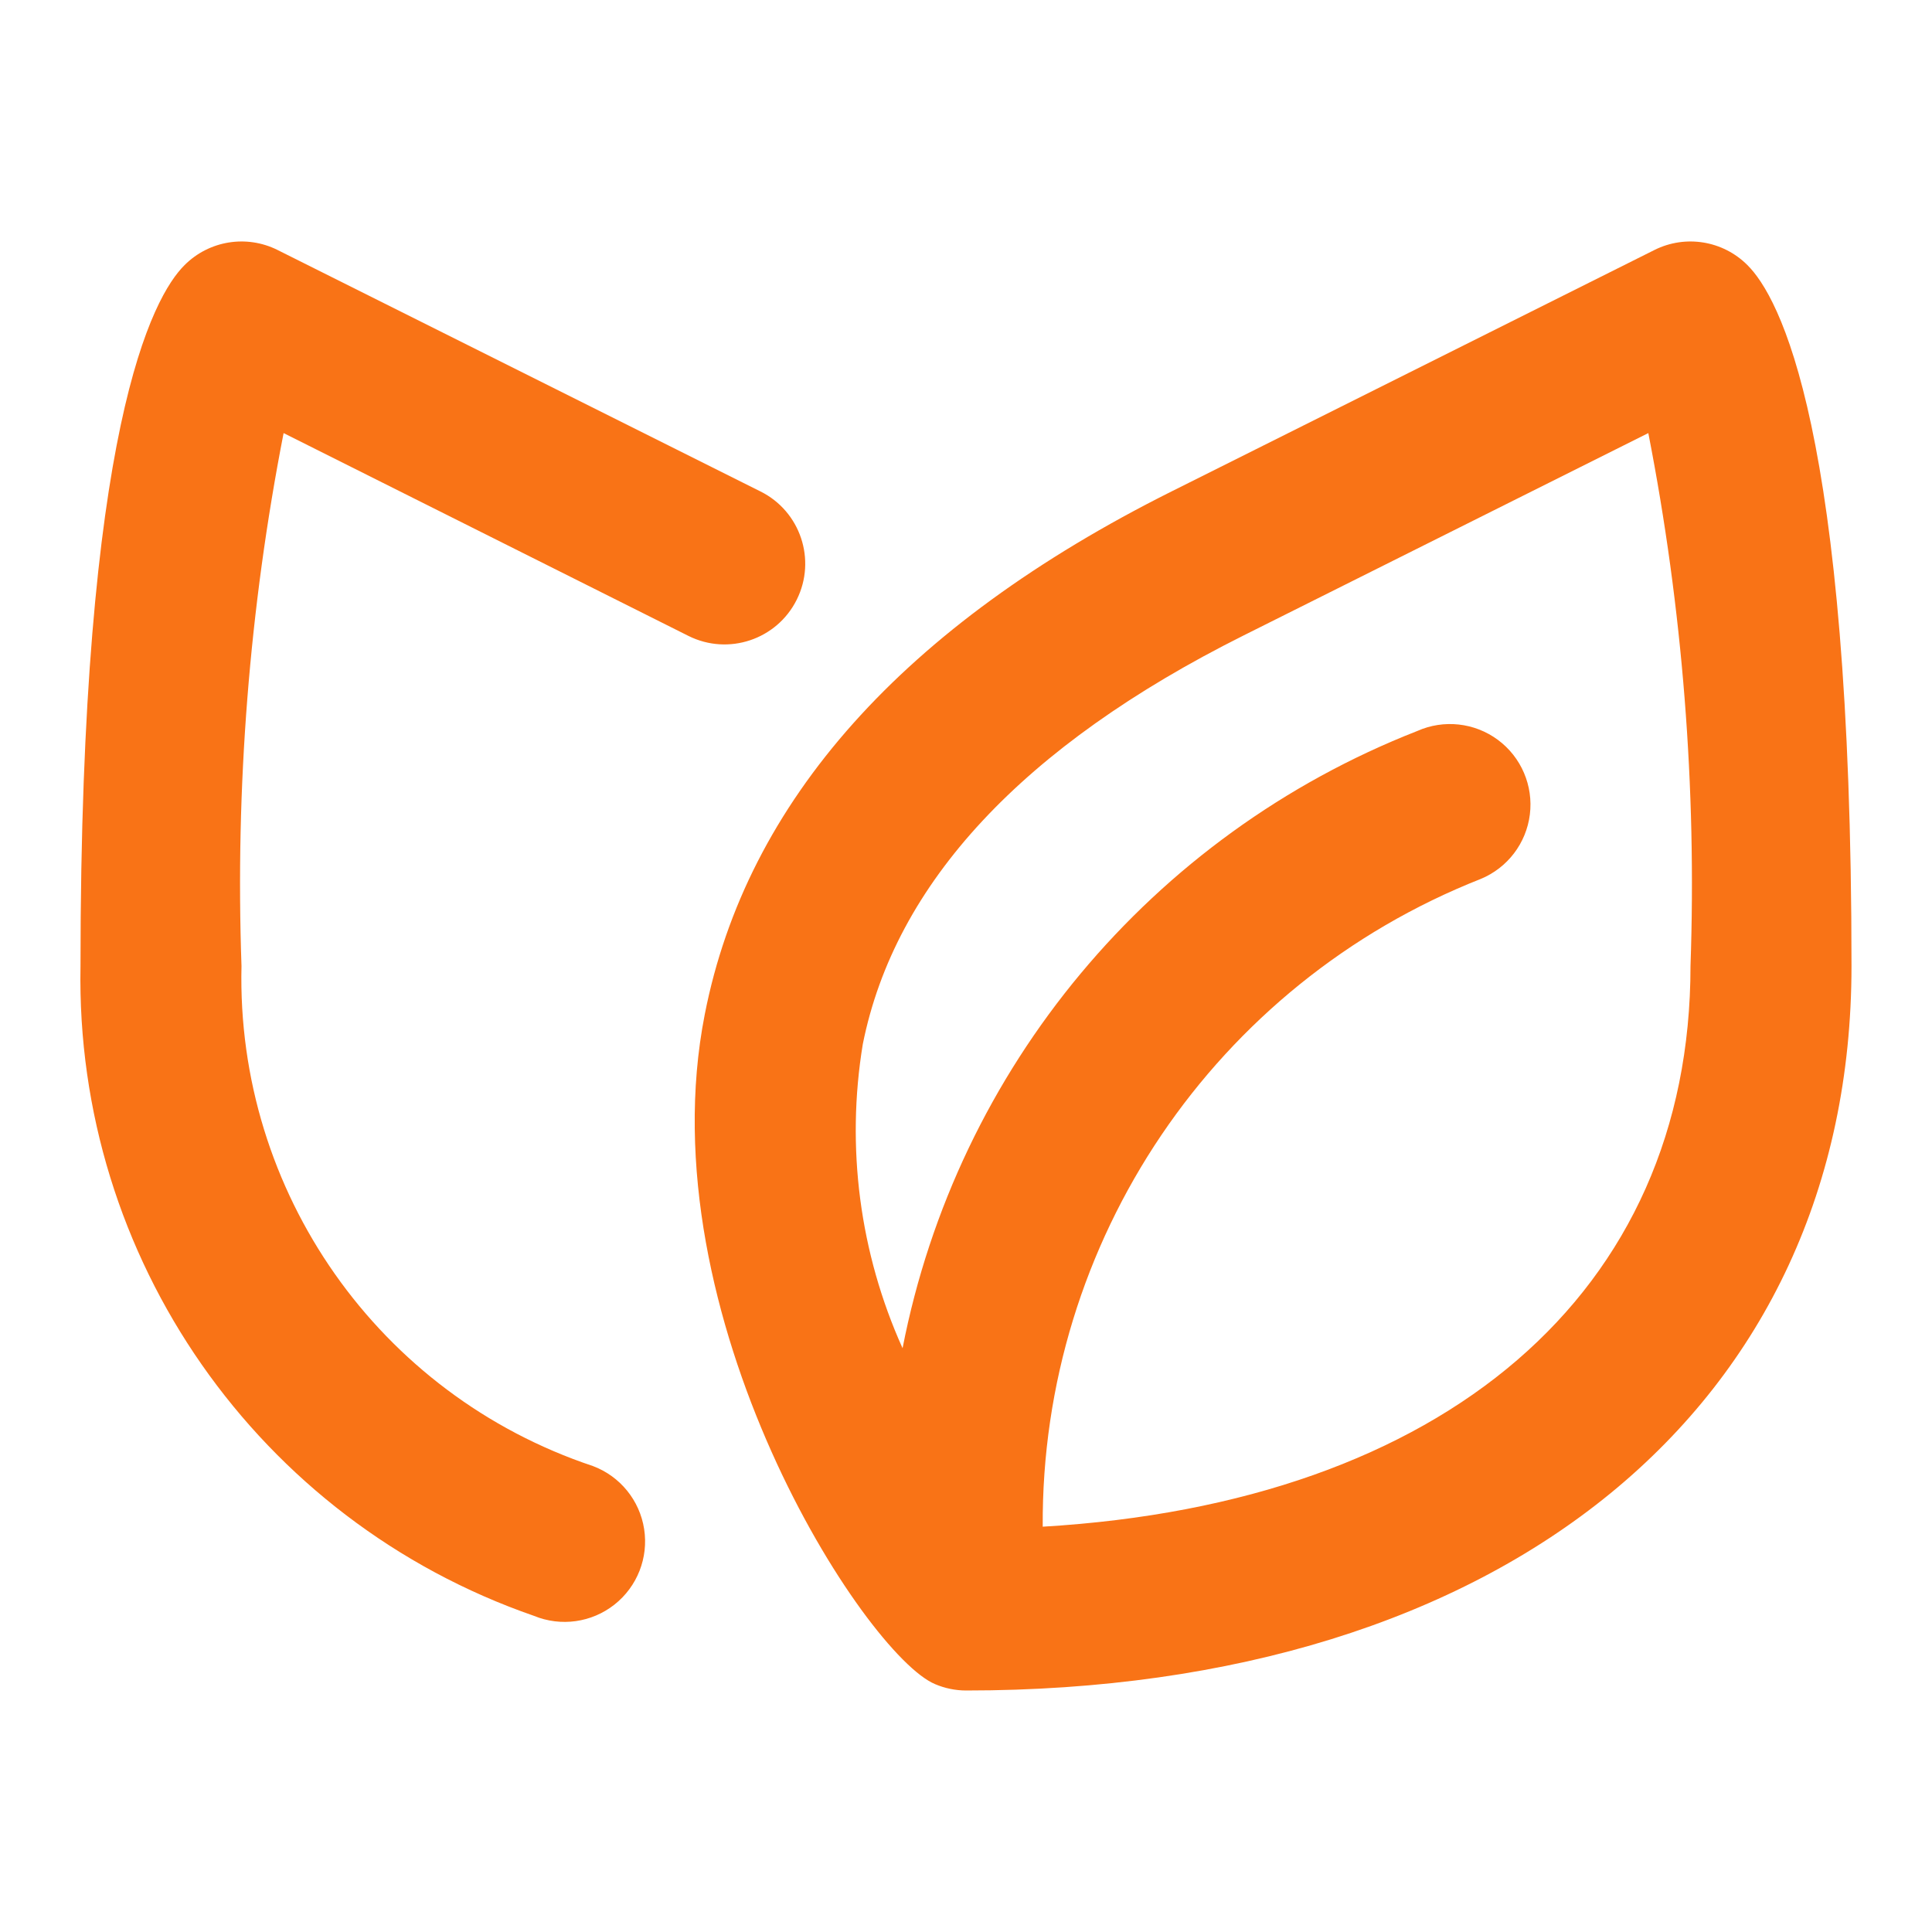
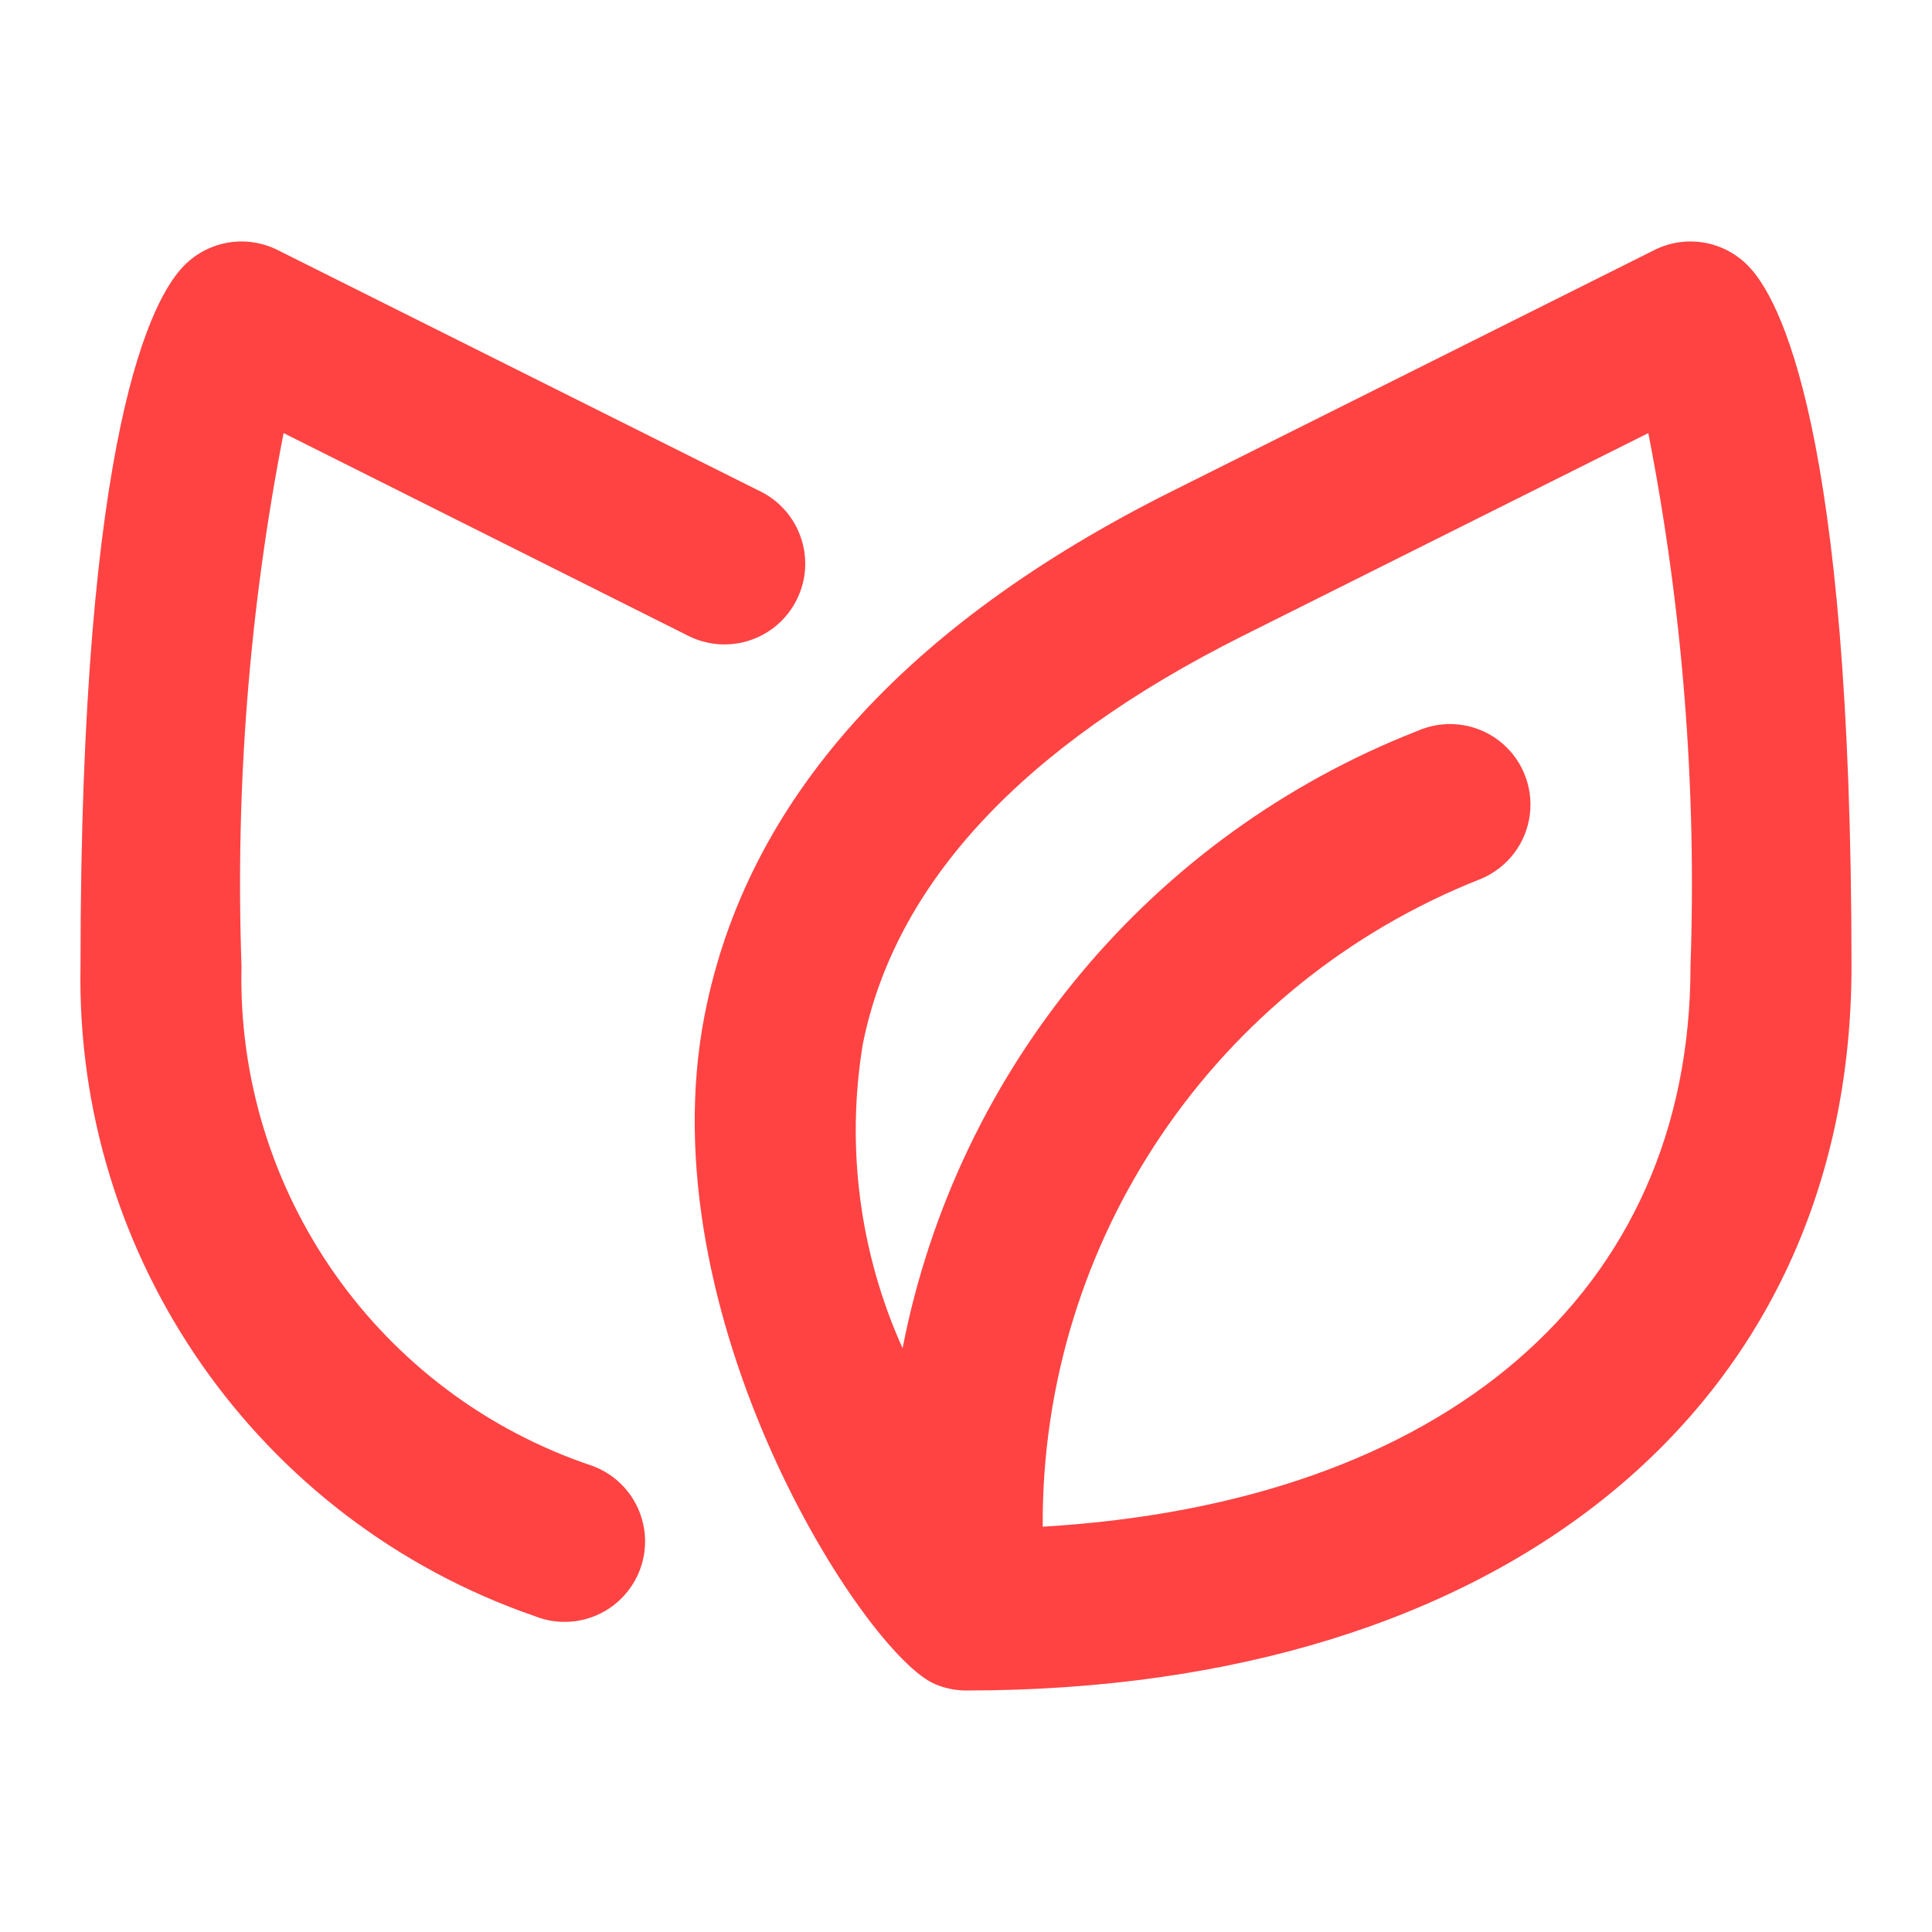
- <svg xmlns="http://www.w3.org/2000/svg" fill="#f97316" width="24" height="24" viewBox="0 0 24 24">
+ <svg xmlns="http://www.w3.org/2000/svg" fill="#ff4343" width="24" height="24" viewBox="0 0 24 24">
  <path d="M20.553,3.105l-6,3C11.225,7.77,9.274,9.953,8.755,12.6c-.738,3.751,1.992,7.958,2.861,8.321A.985.985,0,0,0,12,21h0c6.682,0,11-3.532,11-9,0-6.691-.9-8.318-1.293-8.707A1,1,0,0,0,20.553,3.105Zm-7.6,15.86a8.594,8.594,0,0,1,5.44-8.046,1,1,0,1,0-.788-1.838,10.363,10.363,0,0,0-6.393,7.667,6.59,6.59,0,0,1-.494-3.777c.4-2,1.989-3.706,4.728-5.076l5.03-2.515A29.2,29.2,0,0,1,21,12C21,16.063,17.94,18.67,12.954,18.965ZM3.523,5.38A29.2,29.2,0,0,0,3,12a6.386,6.386,0,0,0,4.366,6.212,1,1,0,1,1-.732,1.861A8.377,8.377,0,0,1,1,12c0-6.691.9-8.318,1.293-8.707a1,1,0,0,1,1.154-.188l6,3A1,1,0,0,1,8.553,7.9Z" />
</svg>
